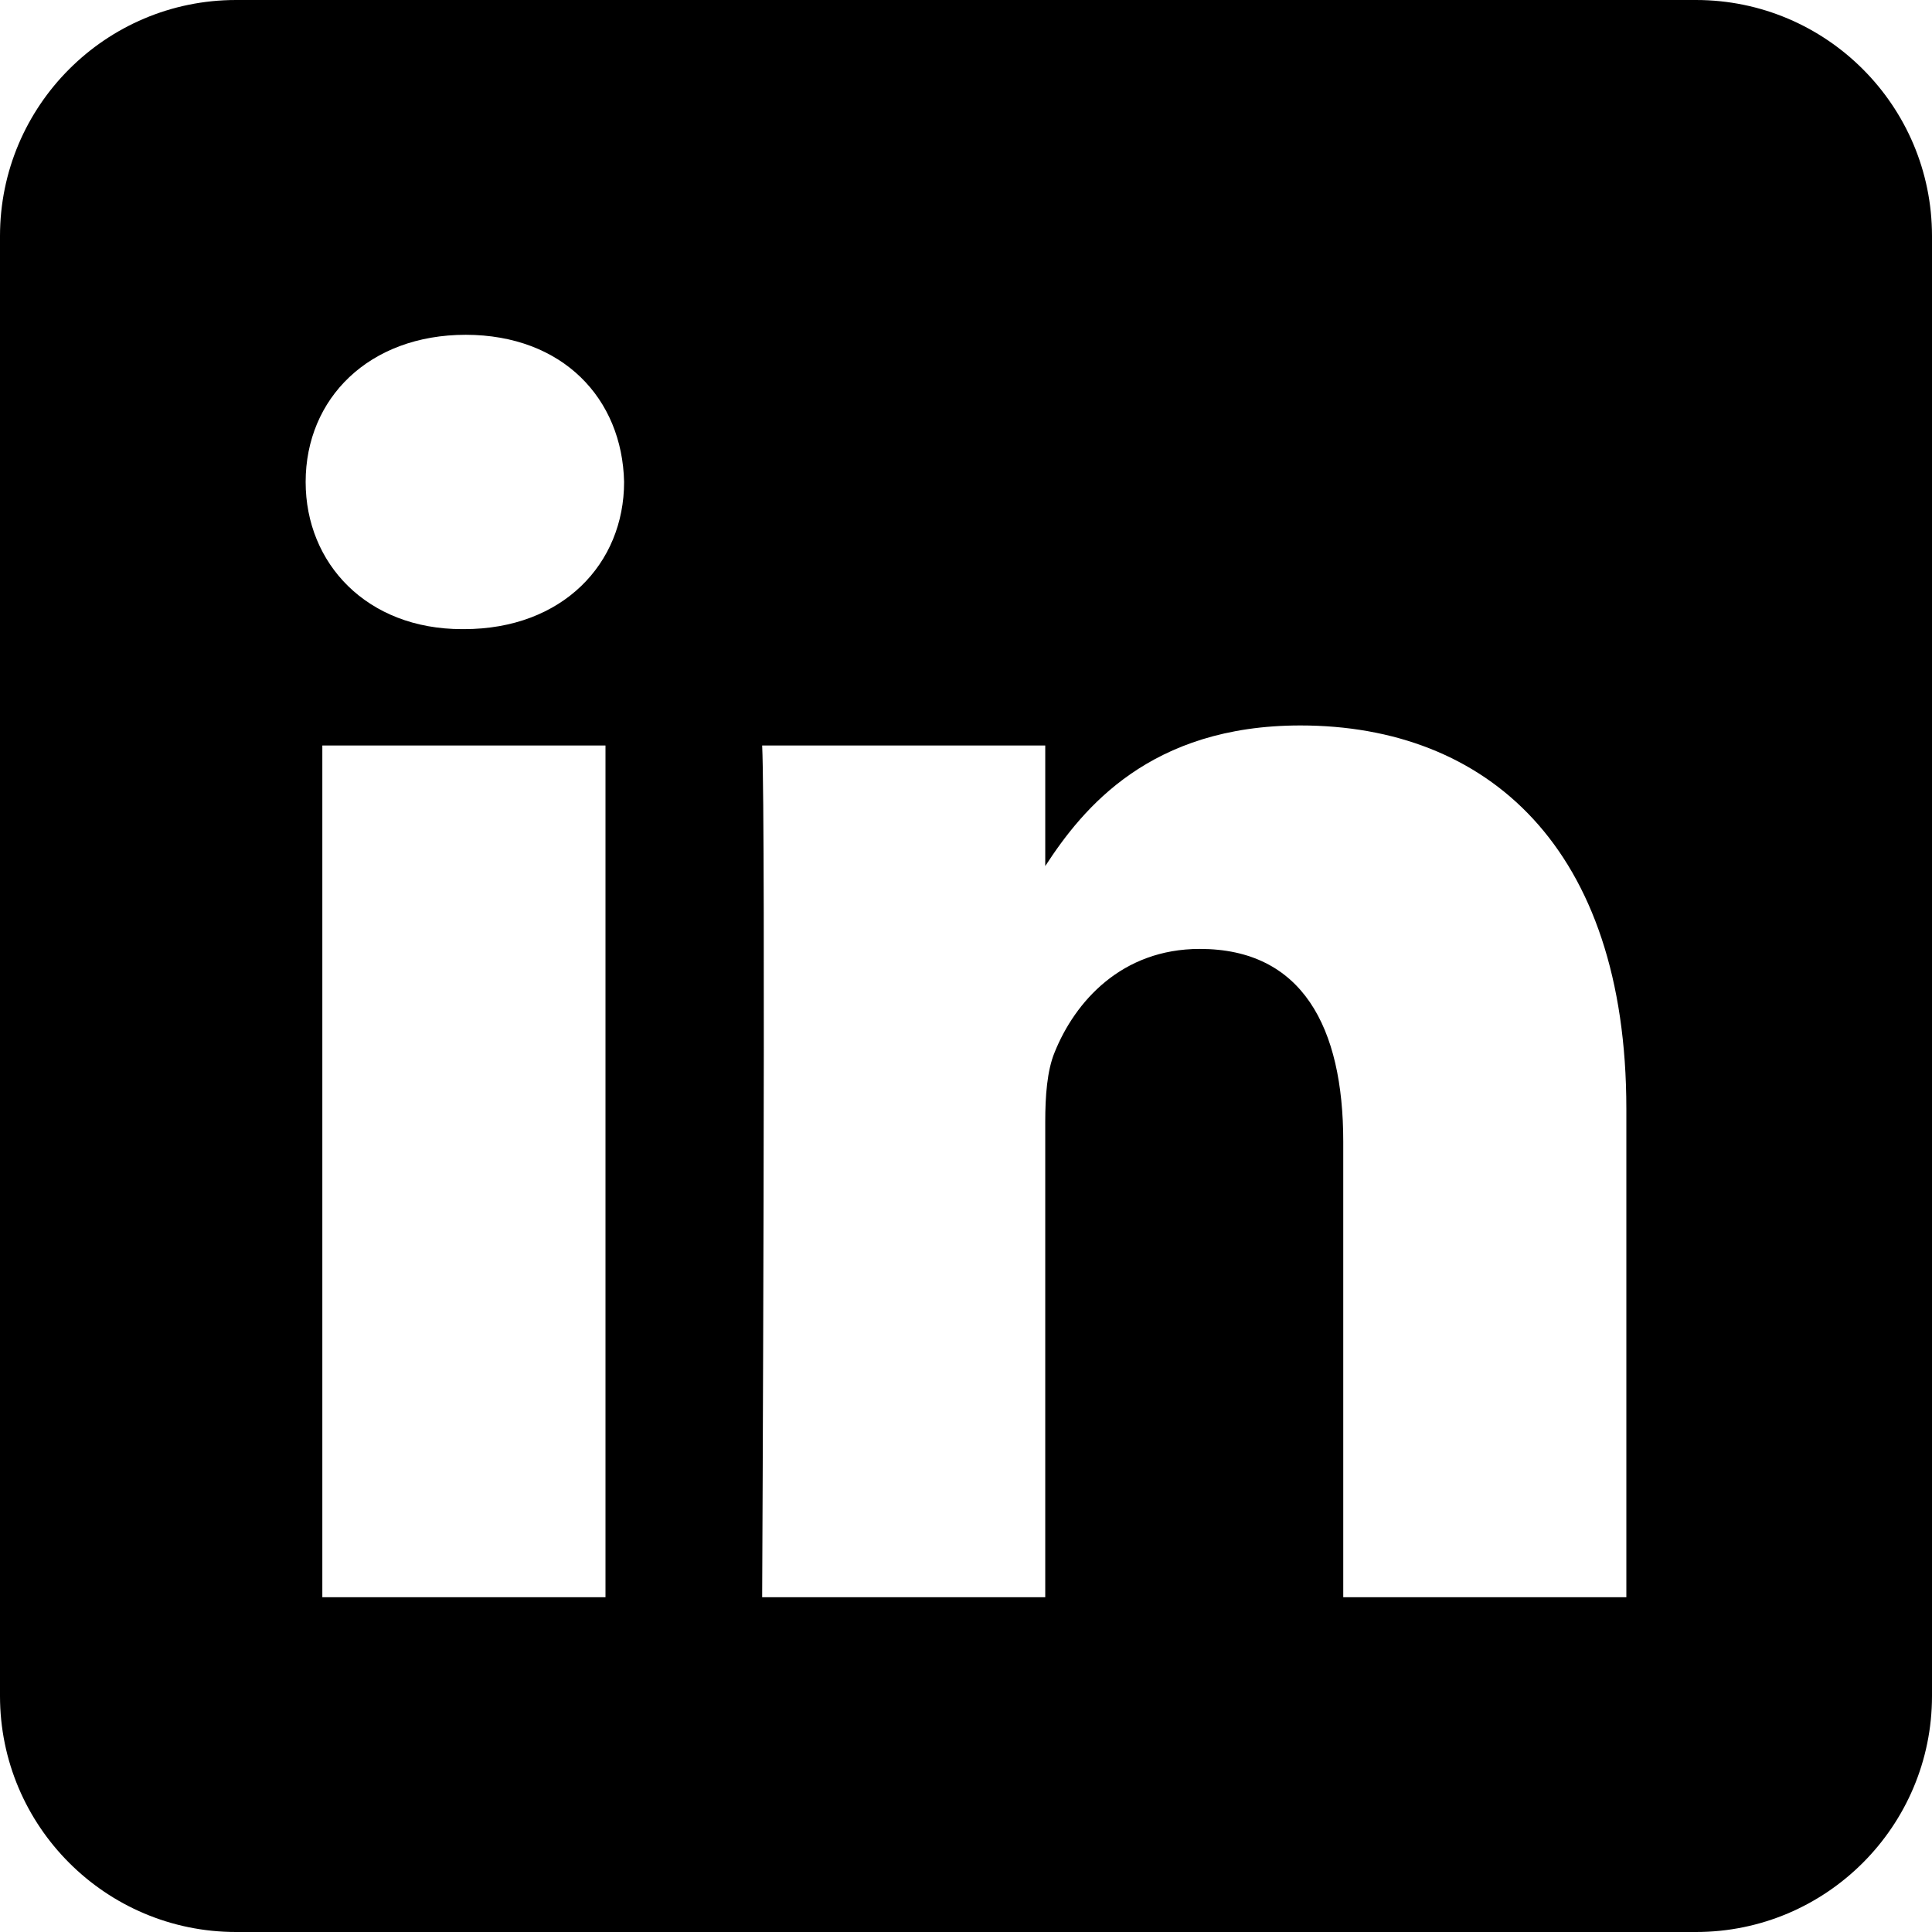
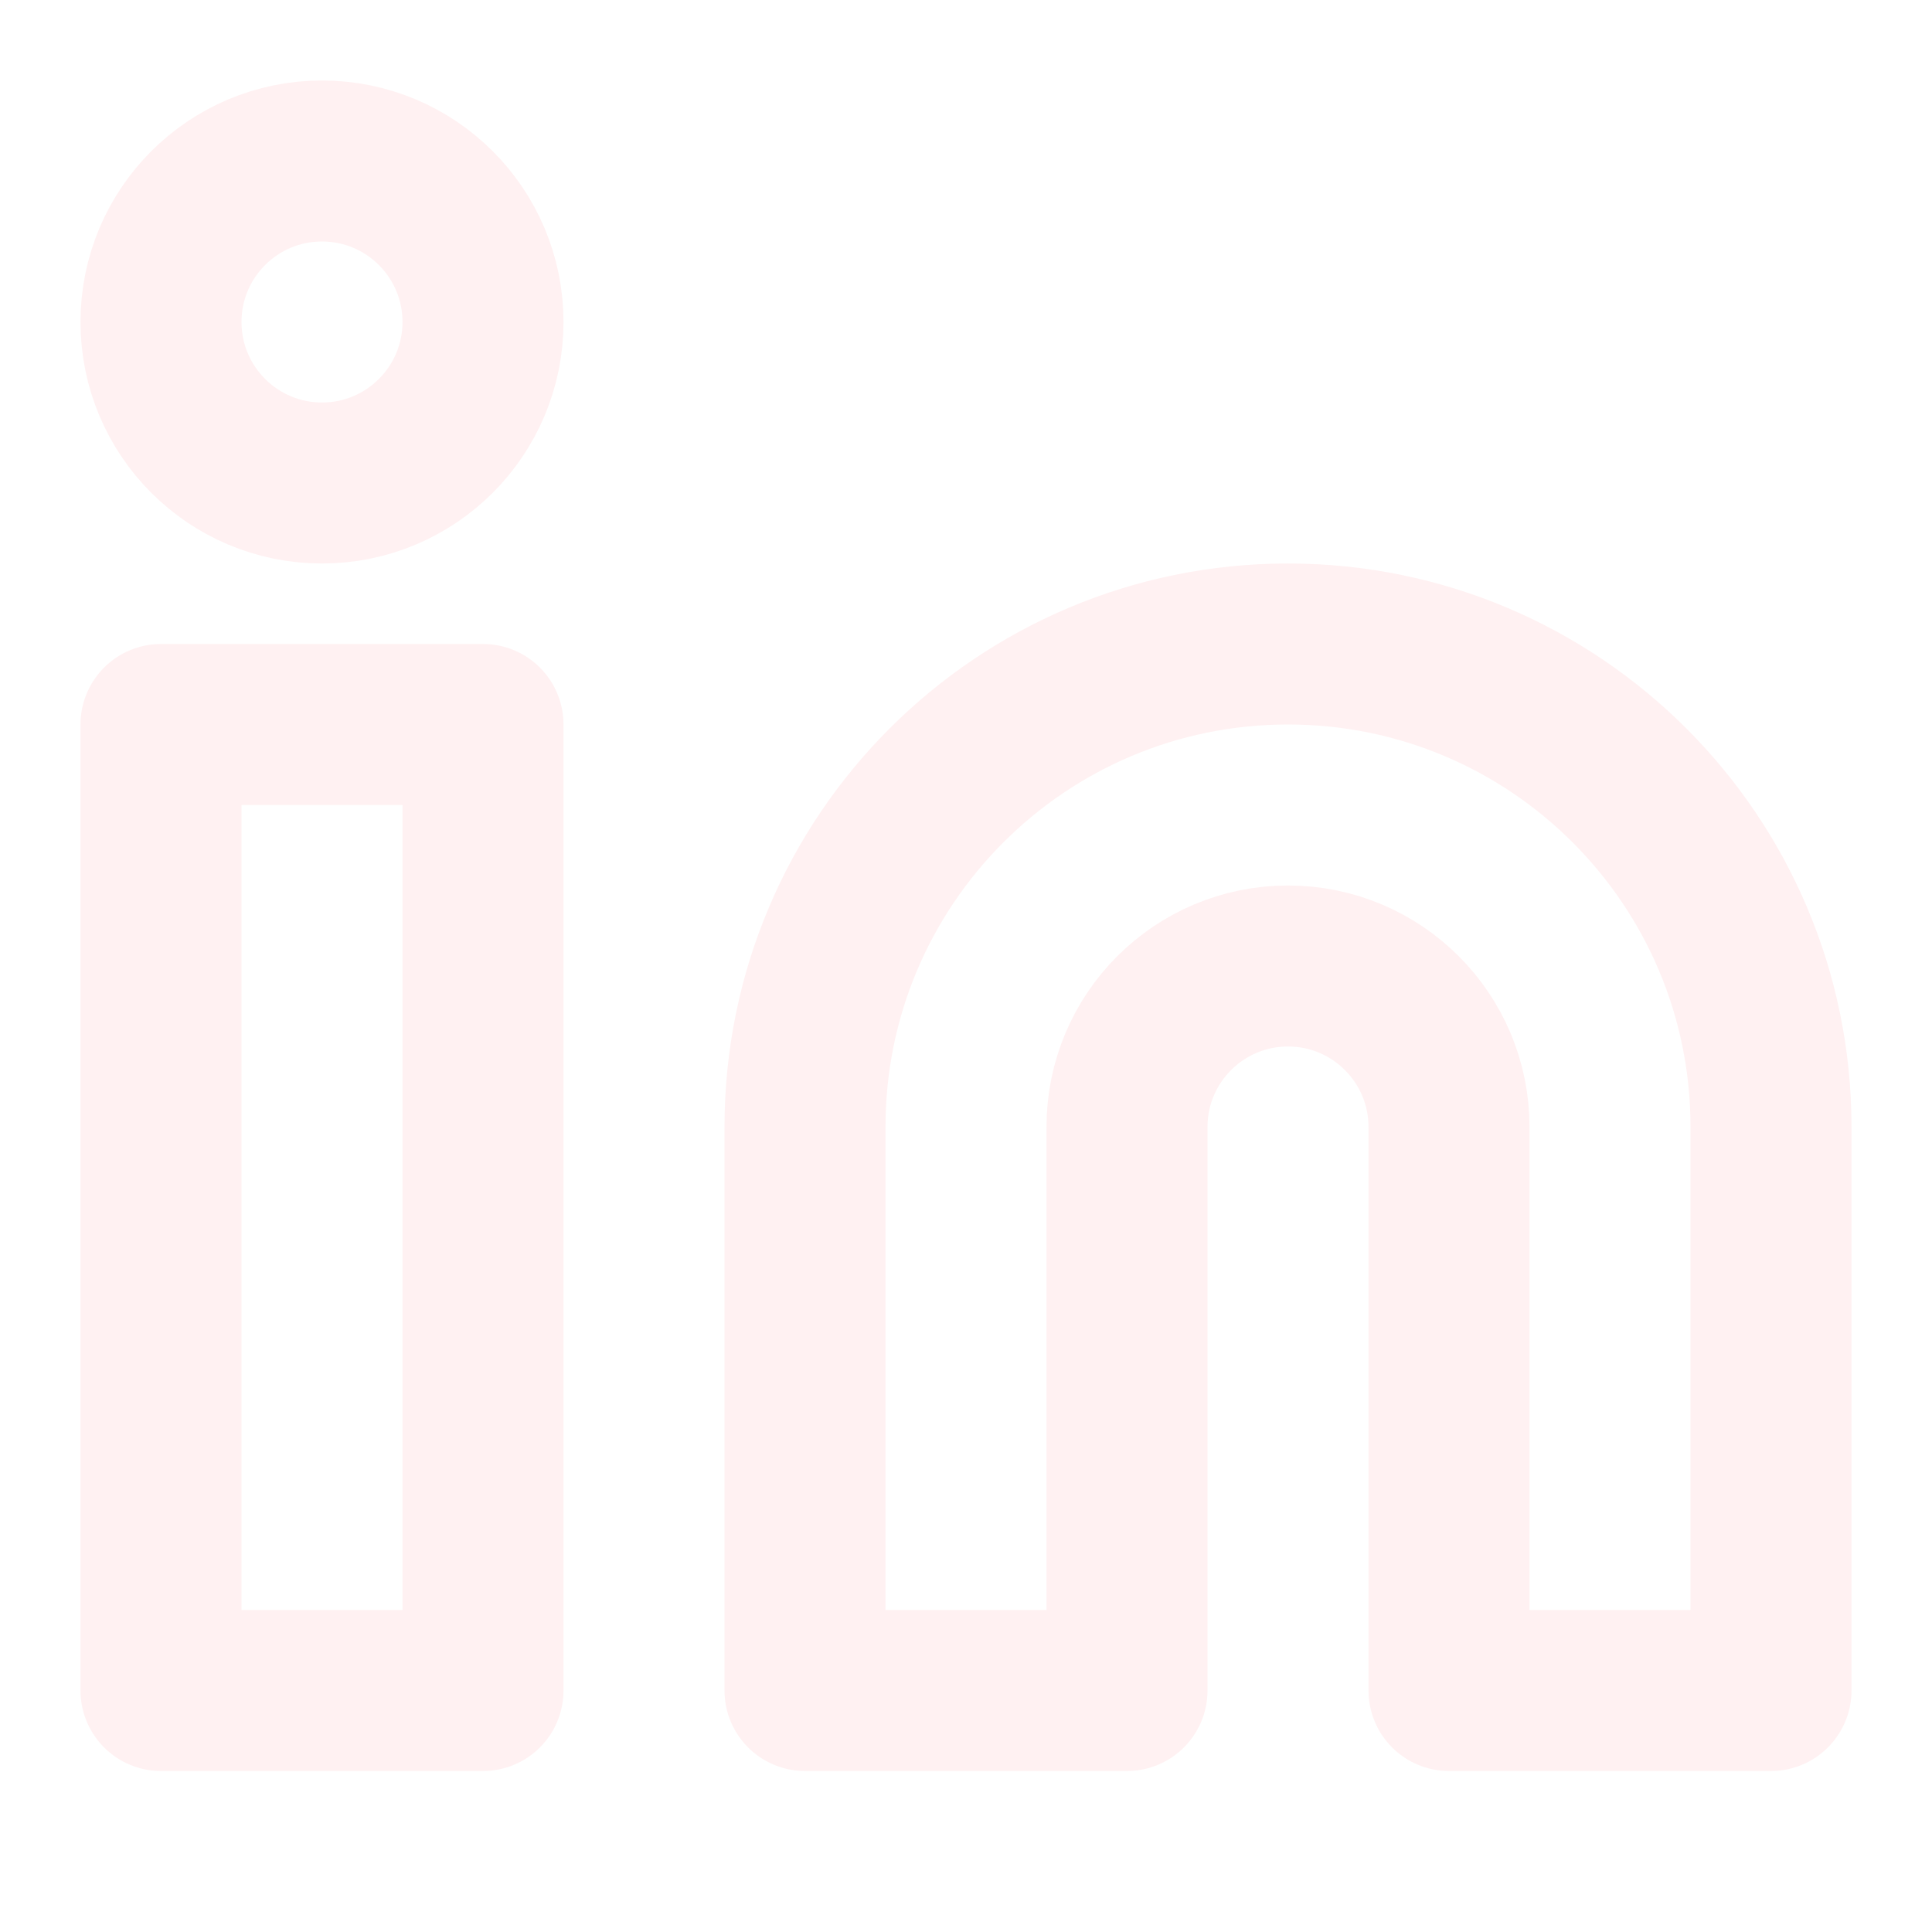
- <svg xmlns="http://www.w3.org/2000/svg" height="100%" style="fill-rule:evenodd;clip-rule:evenodd;stroke-linejoin:round;stroke-miterlimit:2;" version="1.1" viewBox="0 0 512 512" width="100%" xml:space="preserve">
-   <path d="M449.446,0c34.525,0 62.554,28.03 62.554,62.554l0,386.892c0,34.524 -28.03,62.554 -62.554,62.554l-386.892,0c-34.524,0 -62.554,-28.03 -62.554,-62.554l0,-386.892c0,-34.524 28.029,-62.554 62.554,-62.554l386.892,0Zm-288.985,423.278l0,-225.717l-75.04,0l0,225.717l75.04,0Zm270.539,0l0,-129.439c0,-69.333 -37.018,-101.586 -86.381,-101.586c-39.804,0 -57.634,21.891 -67.617,37.266l0,-31.958l-75.021,0c0.995,21.181 0,225.717 0,225.717l75.02,0l0,-126.056c0,-6.748 0.486,-13.492 2.474,-18.315c5.414,-13.475 17.767,-27.434 38.494,-27.434c27.135,0 38.007,20.707 38.007,51.037l0,120.768l75.024,0Zm-307.552,-334.556c-25.674,0 -42.448,16.879 -42.448,39.002c0,21.658 16.264,39.002 41.455,39.002l0.484,0c26.165,0 42.452,-17.344 42.452,-39.002c-0.485,-22.092 -16.241,-38.954 -41.943,-39.002Z" />
+ <svg xmlns="http://www.w3.org/2000/svg" style="color:#fff1f2" width="24" height="24" viewBox="0 0 24 24" fill="none" stroke="currentColor" stroke-width="2" stroke-linecap="round" stroke-linejoin="round" class="icon-base" data-tooltip-content="My LinkedIn profile" data-tooltip-id="footer-tooltip" aria-label="My LinkedIn profile">
+   <path d="M16 8a6 6 0 0 1 6 6v7h-4v-7a2 2 0 0 0-2-2 2 2 0 0 0-2 2v7h-4v-7a6 6 0 0 1 6-6z" />
+   <rect width="4" height="12" x="2" y="9" />
+   <circle cx="4" cy="4" r="2" />
</svg>
